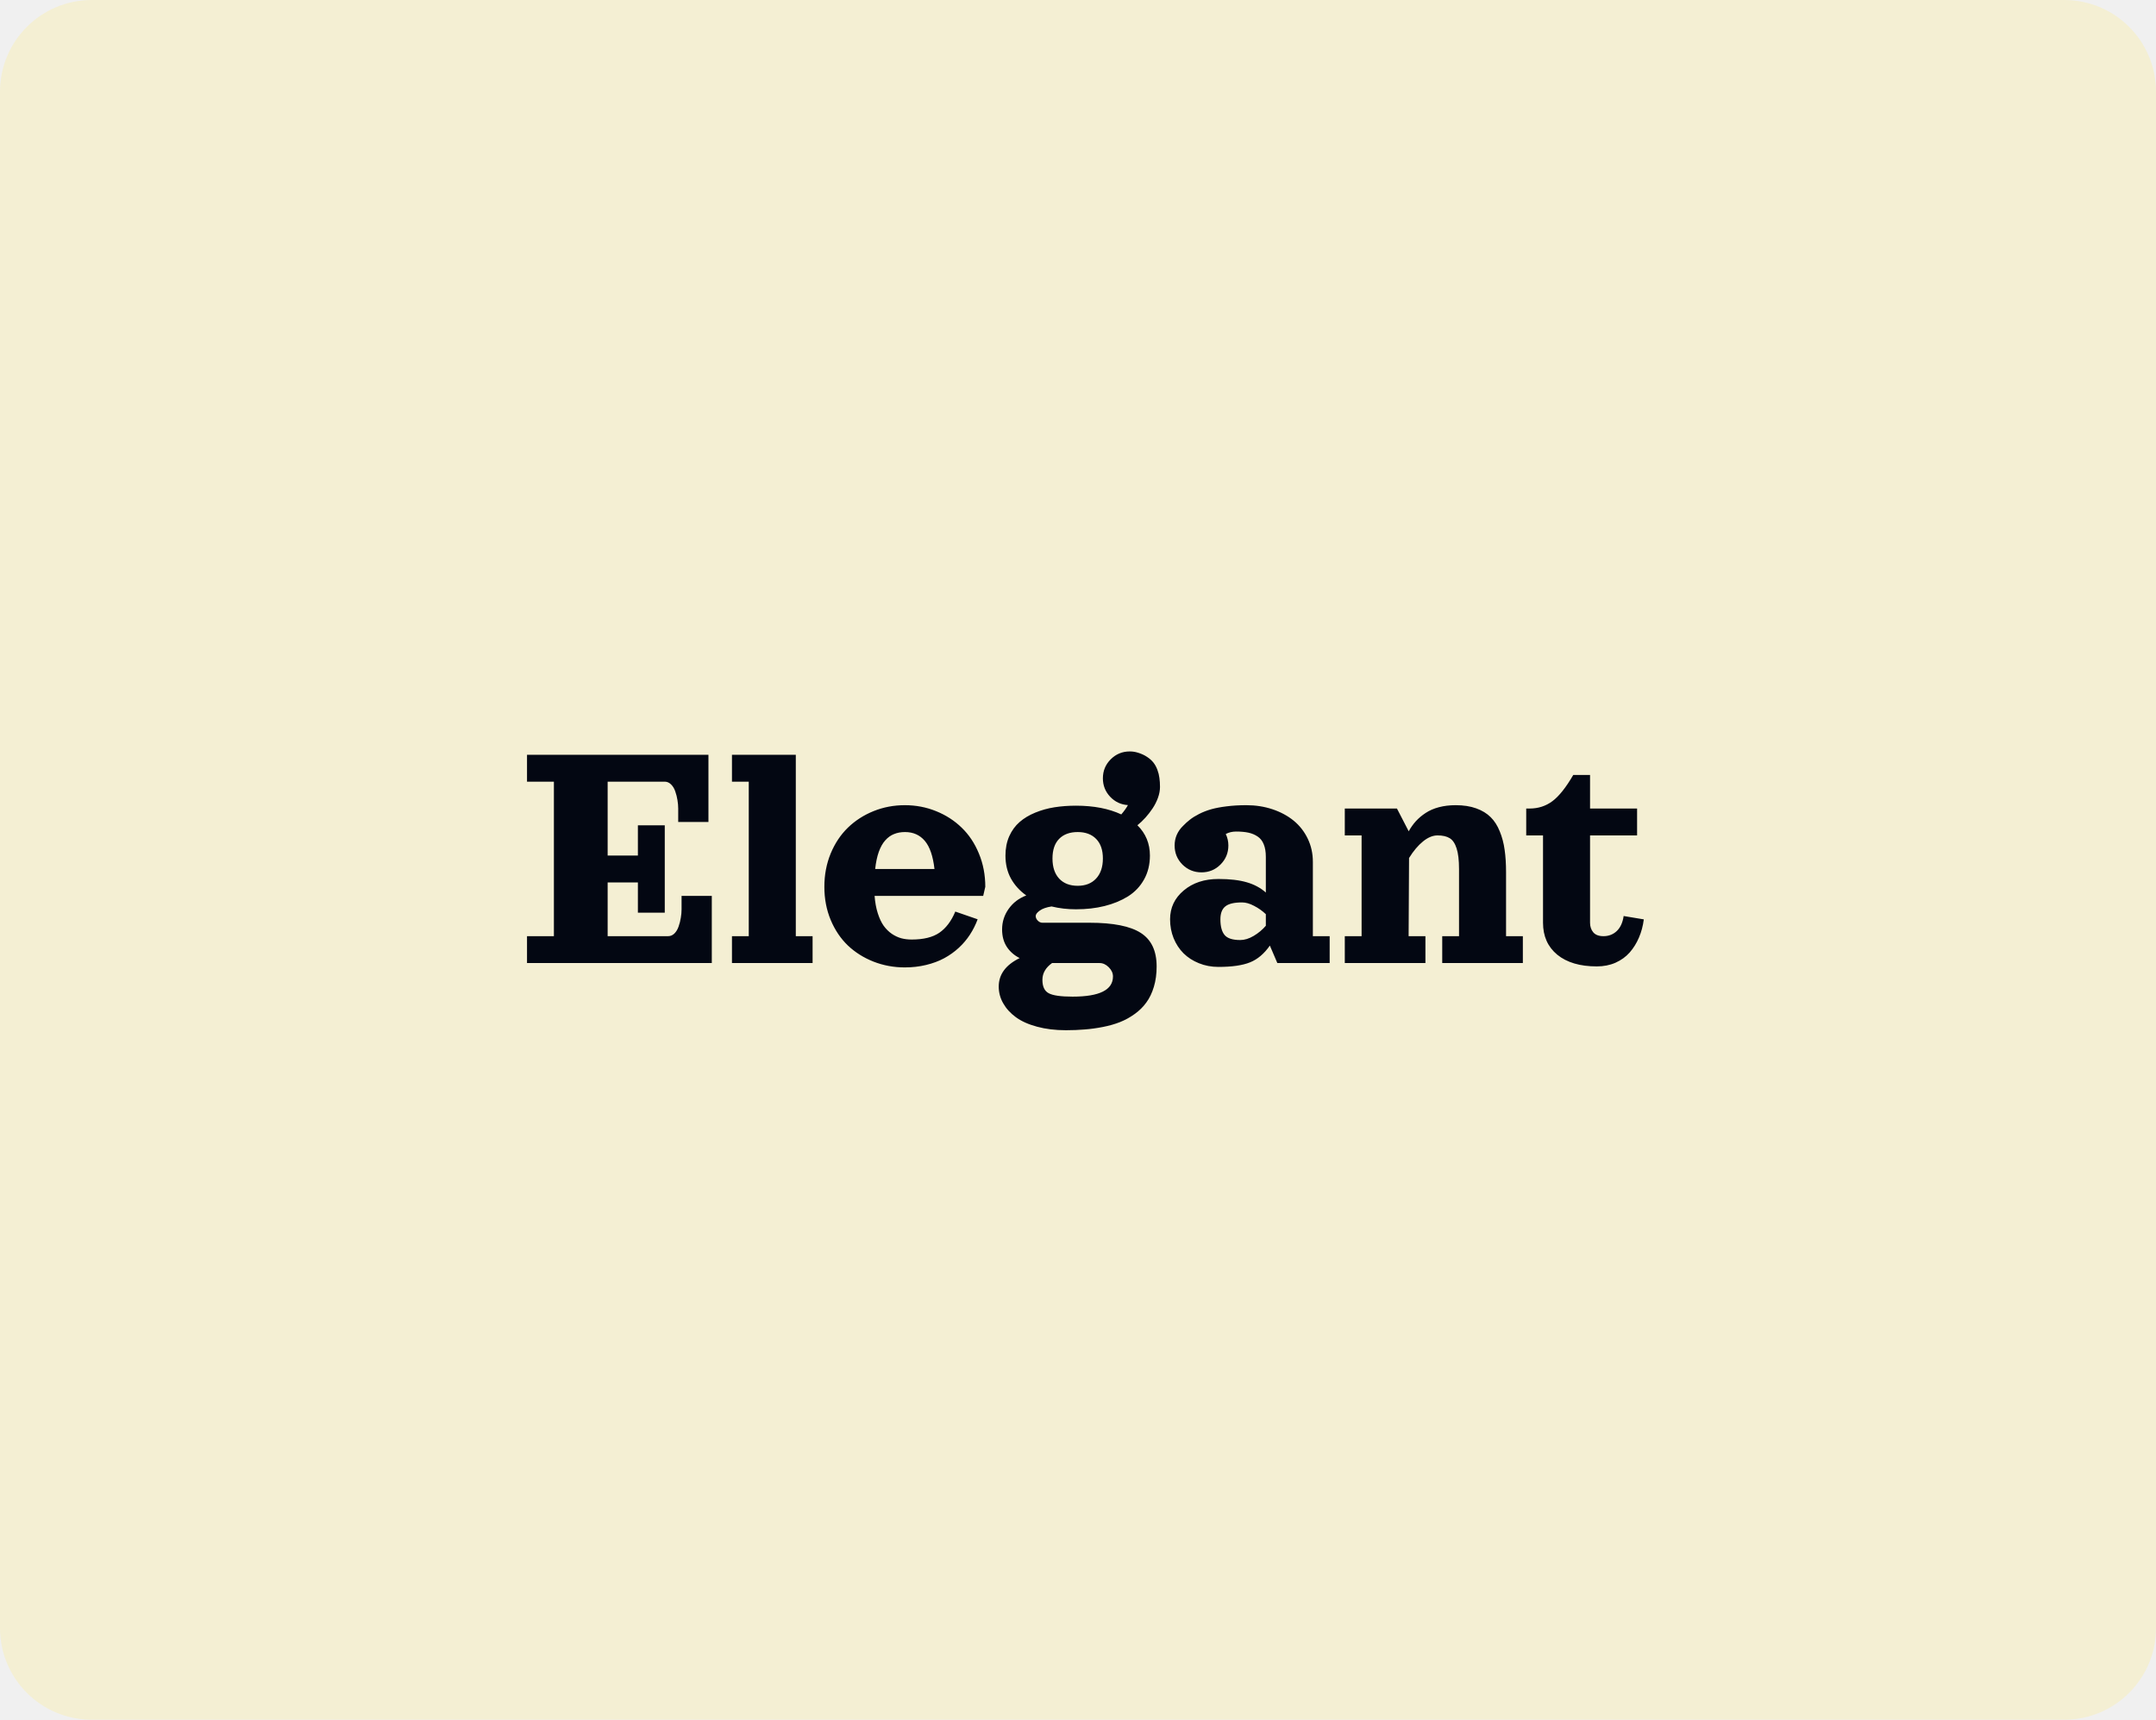
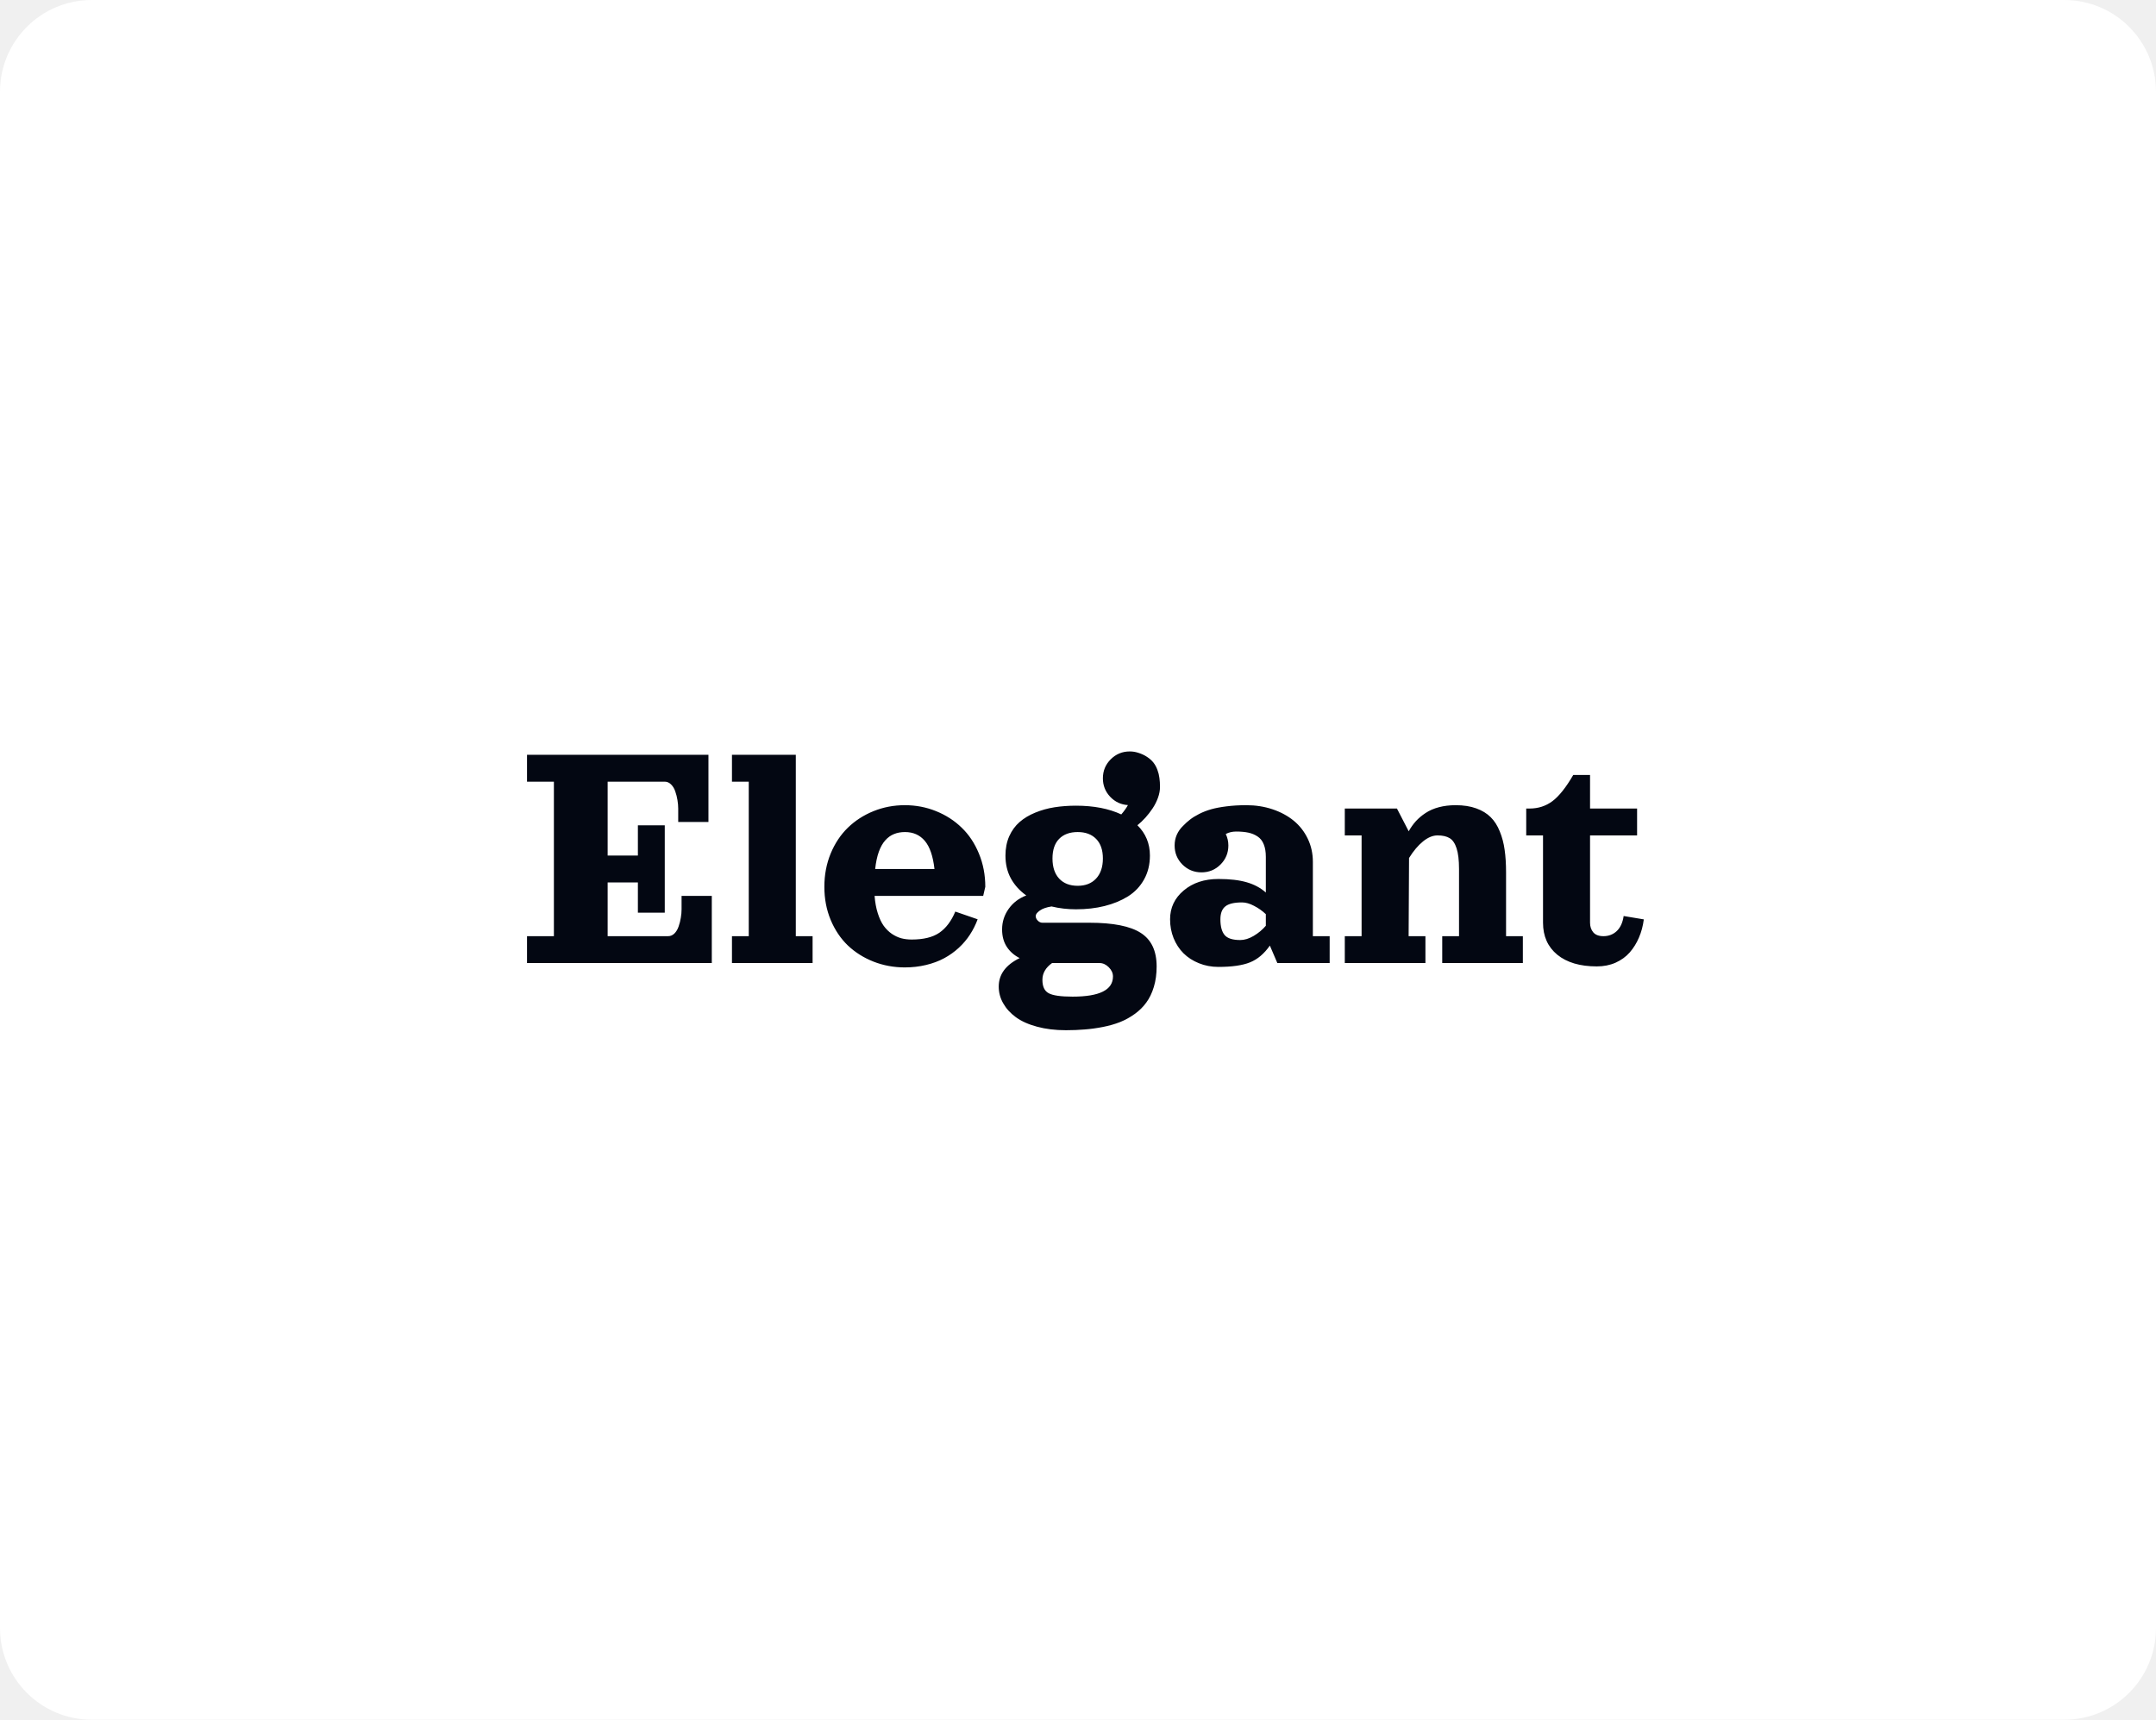
<svg xmlns="http://www.w3.org/2000/svg" width="188" height="150" viewBox="0 0 188 150" fill="none">
-   <rect width="188" height="150" rx="8" fill="#F4EFD3" />
+   <rect width="188" height="150" rx="8" fill="white" />
  <path d="M45.955 65.836H61.775V71.695H59.139V70.523C59.139 70.284 59.117 70.038 59.073 69.784C59.034 69.53 58.97 69.278 58.882 69.029C58.799 68.78 58.677 68.578 58.516 68.421C58.355 68.26 58.172 68.18 57.967 68.18H52.986V74.625H55.623V71.988H57.967V79.606H55.623V76.969H52.986V81.656H58.26C58.465 81.656 58.648 81.578 58.809 81.422C58.97 81.261 59.092 81.056 59.175 80.807C59.263 80.558 59.327 80.306 59.366 80.052C59.41 79.798 59.432 79.552 59.432 79.312V78.141H62.068V84H45.955V81.656H48.299V68.18H45.955V65.836ZM63.826 65.836H69.393V81.656H70.857V84H63.826V81.656H65.291V68.18H63.826V65.836ZM76.263 78.141C76.307 78.707 76.399 79.212 76.541 79.657C76.683 80.101 76.853 80.465 77.054 80.748C77.259 81.031 77.496 81.266 77.764 81.451C78.033 81.632 78.309 81.761 78.592 81.839C78.875 81.913 79.178 81.949 79.5 81.949C80.53 81.949 81.334 81.751 81.91 81.356C82.491 80.956 82.955 80.34 83.301 79.51L85.249 80.184C85.074 80.658 84.849 81.105 84.576 81.524C84.307 81.939 83.982 82.323 83.602 82.674C83.221 83.026 82.796 83.329 82.327 83.582C81.863 83.832 81.338 84.027 80.752 84.168C80.166 84.31 79.549 84.381 78.899 84.381C77.938 84.381 77.027 84.212 76.168 83.876C75.313 83.539 74.568 83.07 73.934 82.469C73.304 81.864 72.803 81.119 72.432 80.235C72.066 79.352 71.883 78.39 71.883 77.35C71.883 76.31 72.066 75.343 72.432 74.449C72.803 73.556 73.304 72.804 73.934 72.193C74.568 71.578 75.313 71.097 76.168 70.751C77.027 70.404 77.938 70.231 78.899 70.231C79.861 70.231 80.769 70.404 81.624 70.751C82.483 71.097 83.228 71.578 83.858 72.193C84.493 72.804 84.993 73.556 85.359 74.449C85.731 75.343 85.916 76.31 85.916 77.35L85.733 78.141H76.263ZM76.314 75.797H81.485C81.358 74.674 81.077 73.856 80.643 73.343C80.208 72.831 79.632 72.574 78.914 72.574C78.558 72.574 78.238 72.633 77.955 72.75C77.671 72.862 77.418 73.045 77.193 73.299C76.968 73.548 76.78 73.883 76.629 74.303C76.482 74.718 76.377 75.216 76.314 75.797ZM96.17 67.887C96.17 67.237 96.397 66.686 96.851 66.231C97.31 65.772 97.864 65.543 98.514 65.543C98.758 65.543 98.997 65.58 99.231 65.653C99.534 65.746 99.798 65.868 100.022 66.019C100.252 66.17 100.438 66.336 100.579 66.517C100.721 66.698 100.835 66.908 100.923 67.147C101.011 67.381 101.07 67.618 101.099 67.857C101.133 68.092 101.15 68.353 101.15 68.641C101.15 68.939 101.092 69.251 100.975 69.579C100.857 69.906 100.701 70.216 100.506 70.509C100.315 70.797 100.105 71.068 99.876 71.322C99.651 71.571 99.419 71.79 99.18 71.981C99.908 72.699 100.271 73.58 100.271 74.625C100.271 75.406 100.101 76.102 99.759 76.712C99.422 77.318 98.956 77.809 98.36 78.185C97.764 78.556 97.083 78.836 96.316 79.027C95.555 79.217 94.725 79.312 93.826 79.312C93.084 79.312 92.374 79.23 91.695 79.064C91.251 79.132 90.909 79.251 90.669 79.422C90.43 79.593 90.311 79.752 90.311 79.898C90.311 80.045 90.372 80.179 90.494 80.301C90.616 80.423 90.75 80.484 90.897 80.484H94.998C97.064 80.484 98.555 80.78 99.473 81.371C100.396 81.961 100.857 82.936 100.857 84.293C100.857 84.947 100.777 85.54 100.616 86.073C100.455 86.61 100.235 87.066 99.957 87.442C99.683 87.823 99.344 88.158 98.939 88.446C98.533 88.739 98.108 88.973 97.664 89.149C97.22 89.325 96.724 89.466 96.177 89.574C95.63 89.681 95.101 89.754 94.588 89.793C94.075 89.837 93.528 89.859 92.947 89.859C92.019 89.859 91.18 89.757 90.428 89.552C89.681 89.352 89.065 89.076 88.582 88.724C88.103 88.373 87.735 87.967 87.476 87.508C87.217 87.054 87.088 86.568 87.088 86.051C87.088 84.991 87.696 84.164 88.912 83.568C88.438 83.329 88.064 83.001 87.791 82.586C87.518 82.166 87.381 81.661 87.381 81.07C87.381 80.411 87.571 79.813 87.952 79.276C88.333 78.739 88.846 78.348 89.49 78.104C88.919 77.699 88.472 77.206 88.15 76.624C87.832 76.043 87.674 75.377 87.674 74.625C87.674 74 87.784 73.439 88.003 72.94C88.228 72.442 88.528 72.03 88.904 71.703C89.285 71.371 89.739 71.097 90.267 70.882C90.799 70.663 91.358 70.506 91.944 70.414C92.53 70.321 93.157 70.274 93.826 70.274C95.369 70.274 96.685 70.528 97.774 71.036C98.023 70.748 98.216 70.477 98.353 70.223C97.742 70.184 97.225 69.94 96.8 69.491C96.38 69.041 96.17 68.507 96.17 67.887ZM93.973 72.574C93.284 72.574 92.745 72.772 92.354 73.168C91.968 73.563 91.775 74.134 91.775 74.881C91.775 75.633 91.971 76.219 92.361 76.639C92.752 77.054 93.289 77.262 93.973 77.262C94.651 77.262 95.186 77.052 95.577 76.632C95.972 76.207 96.17 75.624 96.17 74.881C96.17 74.144 95.975 73.575 95.584 73.175C95.193 72.774 94.656 72.574 93.973 72.574ZM91.739 84C91.177 84.4 90.897 84.889 90.897 85.465C90.897 86.046 91.077 86.434 91.439 86.629C91.8 86.83 92.498 86.93 93.533 86.93C95.877 86.93 97.049 86.344 97.049 85.172C97.049 84.879 96.927 84.61 96.683 84.366C96.439 84.122 96.17 84 95.877 84H91.739ZM114.48 75.174V81.656H115.945V84H111.382L110.73 82.477C110.232 83.189 109.654 83.678 108.995 83.941C108.34 84.205 107.425 84.337 106.248 84.337C105.638 84.337 105.069 84.23 104.542 84.015C104.019 83.805 103.572 83.517 103.201 83.15C102.835 82.784 102.547 82.345 102.337 81.832C102.132 81.319 102.029 80.77 102.029 80.184C102.029 79.173 102.425 78.336 103.216 77.672C104.007 77.003 105.018 76.668 106.248 76.668C107.239 76.668 108.06 76.764 108.709 76.954C109.358 77.14 109.915 77.438 110.379 77.848V74.742C110.379 74.303 110.318 73.936 110.196 73.644C110.079 73.346 109.9 73.119 109.661 72.962C109.422 72.801 109.153 72.689 108.855 72.626C108.558 72.562 108.201 72.53 107.786 72.53C107.454 72.53 107.154 72.601 106.885 72.743C107.037 73.06 107.112 73.394 107.112 73.746C107.112 74.395 106.883 74.95 106.424 75.409C105.97 75.863 105.418 76.09 104.769 76.09C104.119 76.09 103.565 75.863 103.106 75.409C102.652 74.95 102.425 74.395 102.425 73.746C102.425 73.414 102.488 73.102 102.615 72.809C102.747 72.516 102.928 72.259 103.157 72.04C103.353 71.835 103.555 71.651 103.765 71.49C103.975 71.324 104.239 71.161 104.556 70.999C104.878 70.834 105.228 70.697 105.604 70.589C105.979 70.482 106.429 70.397 106.951 70.333C107.479 70.265 108.055 70.231 108.68 70.231C109.49 70.231 110.252 70.35 110.965 70.589C111.678 70.829 112.293 71.161 112.811 71.585C113.328 72.01 113.736 72.533 114.034 73.153C114.332 73.773 114.48 74.447 114.48 75.174ZM110.379 80.748V79.737C110.076 79.449 109.734 79.207 109.354 79.012C108.978 78.812 108.628 78.712 108.306 78.712C107.613 78.712 107.125 78.829 106.841 79.064C106.558 79.293 106.417 79.666 106.417 80.184C106.417 80.804 106.539 81.261 106.783 81.554C107.027 81.847 107.481 81.993 108.145 81.993C108.521 81.993 108.912 81.874 109.317 81.634C109.727 81.39 110.081 81.095 110.379 80.748ZM126.932 70.231C127.615 70.231 128.213 70.323 128.726 70.509C129.239 70.694 129.659 70.951 129.986 71.278C130.313 71.6 130.577 72.013 130.777 72.516C130.982 73.014 131.124 73.551 131.202 74.127C131.285 74.698 131.326 75.353 131.326 76.09V81.656H132.791V84H125.76V81.656H127.225V75.797C127.225 75.025 127.154 74.425 127.012 73.995C126.875 73.565 126.675 73.27 126.412 73.109C126.153 72.948 125.799 72.867 125.35 72.867C124.939 72.867 124.52 73.04 124.09 73.387C123.66 73.734 123.252 74.217 122.867 74.837L122.83 81.656H124.295V84H117.264V81.656H118.729V72.867H117.264V70.523H121.812L122.837 72.508C123.018 72.181 123.226 71.888 123.46 71.629C123.699 71.366 123.982 71.126 124.31 70.912C124.642 70.692 125.03 70.523 125.474 70.406C125.918 70.289 126.404 70.231 126.932 70.231ZM137.186 67.594H138.65V70.523H142.752V72.867H138.65V80.484C138.65 80.816 138.743 81.095 138.929 81.319C139.119 81.544 139.417 81.656 139.822 81.656C140.276 81.656 140.662 81.507 140.979 81.21C141.297 80.907 141.497 80.47 141.58 79.898L143.338 80.191C143.265 80.763 143.123 81.293 142.913 81.781C142.708 82.264 142.439 82.696 142.107 83.077C141.775 83.453 141.363 83.751 140.87 83.971C140.381 84.186 139.837 84.293 139.236 84.293C137.776 84.293 136.629 83.954 135.794 83.275C134.964 82.591 134.549 81.661 134.549 80.484V72.867H133.084V70.523H133.377C134.129 70.523 134.793 70.309 135.369 69.879C135.945 69.449 136.551 68.688 137.186 67.594Z" fill="#030712" />
</svg>
